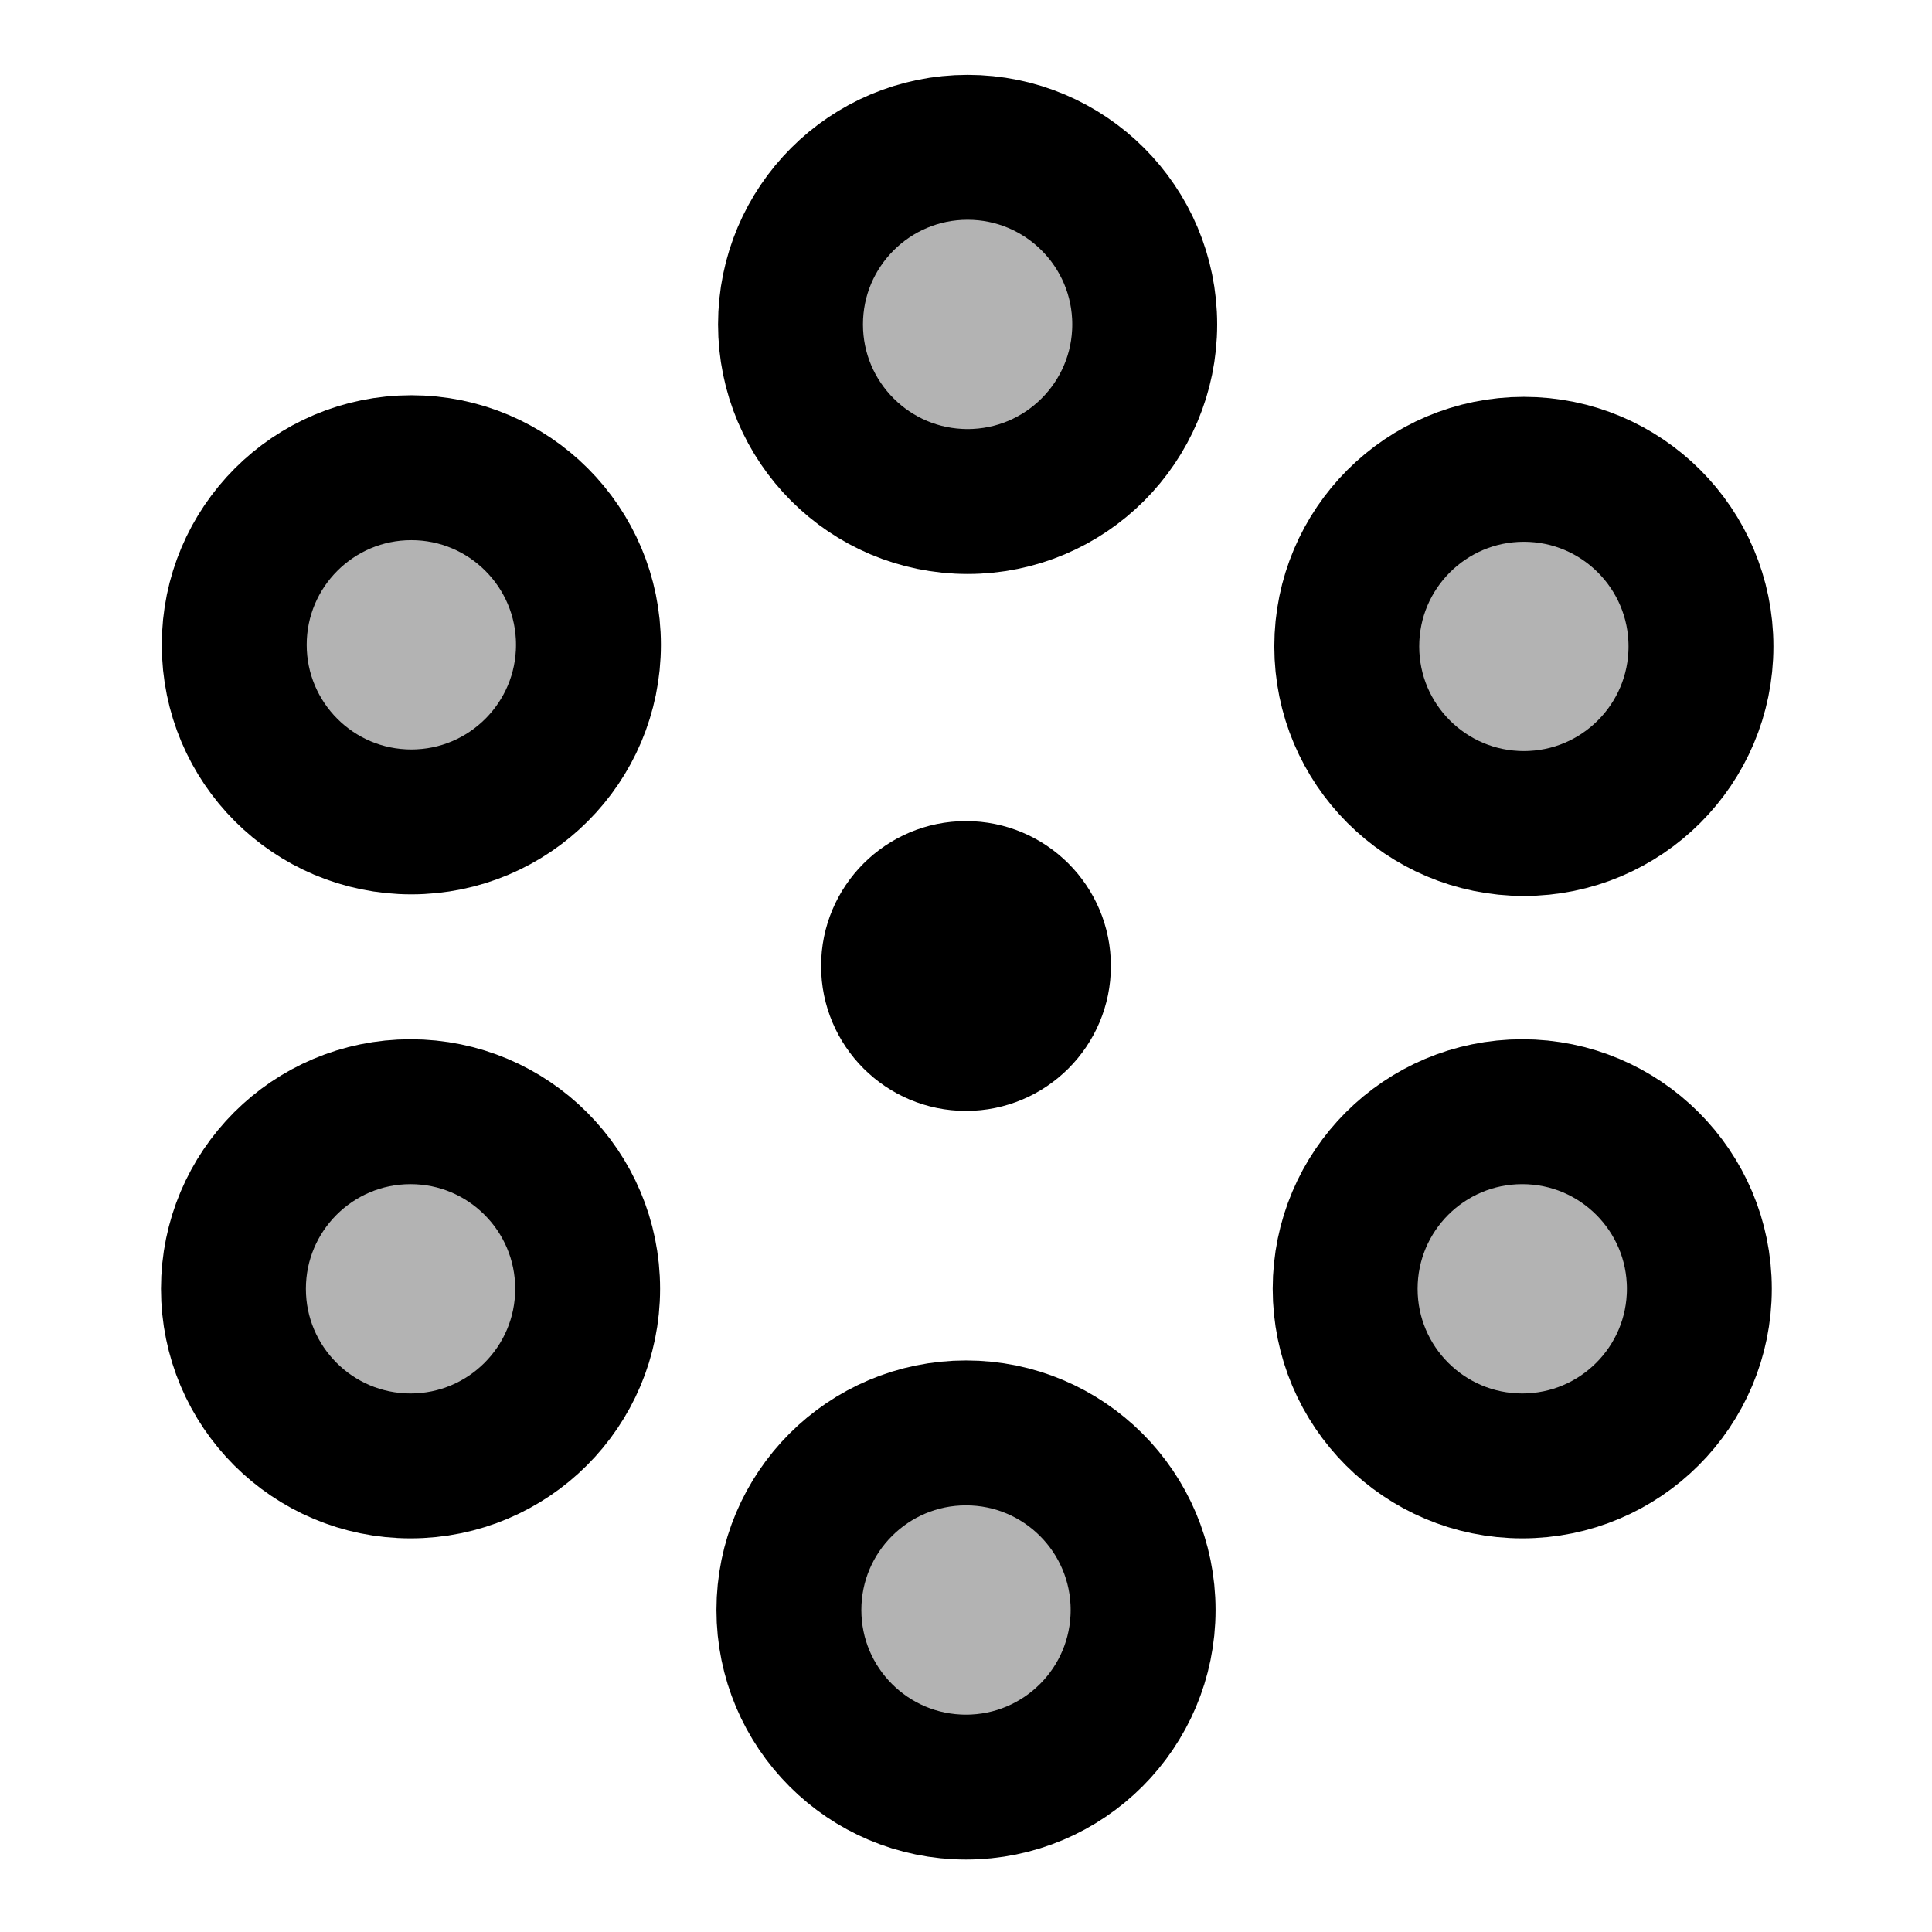
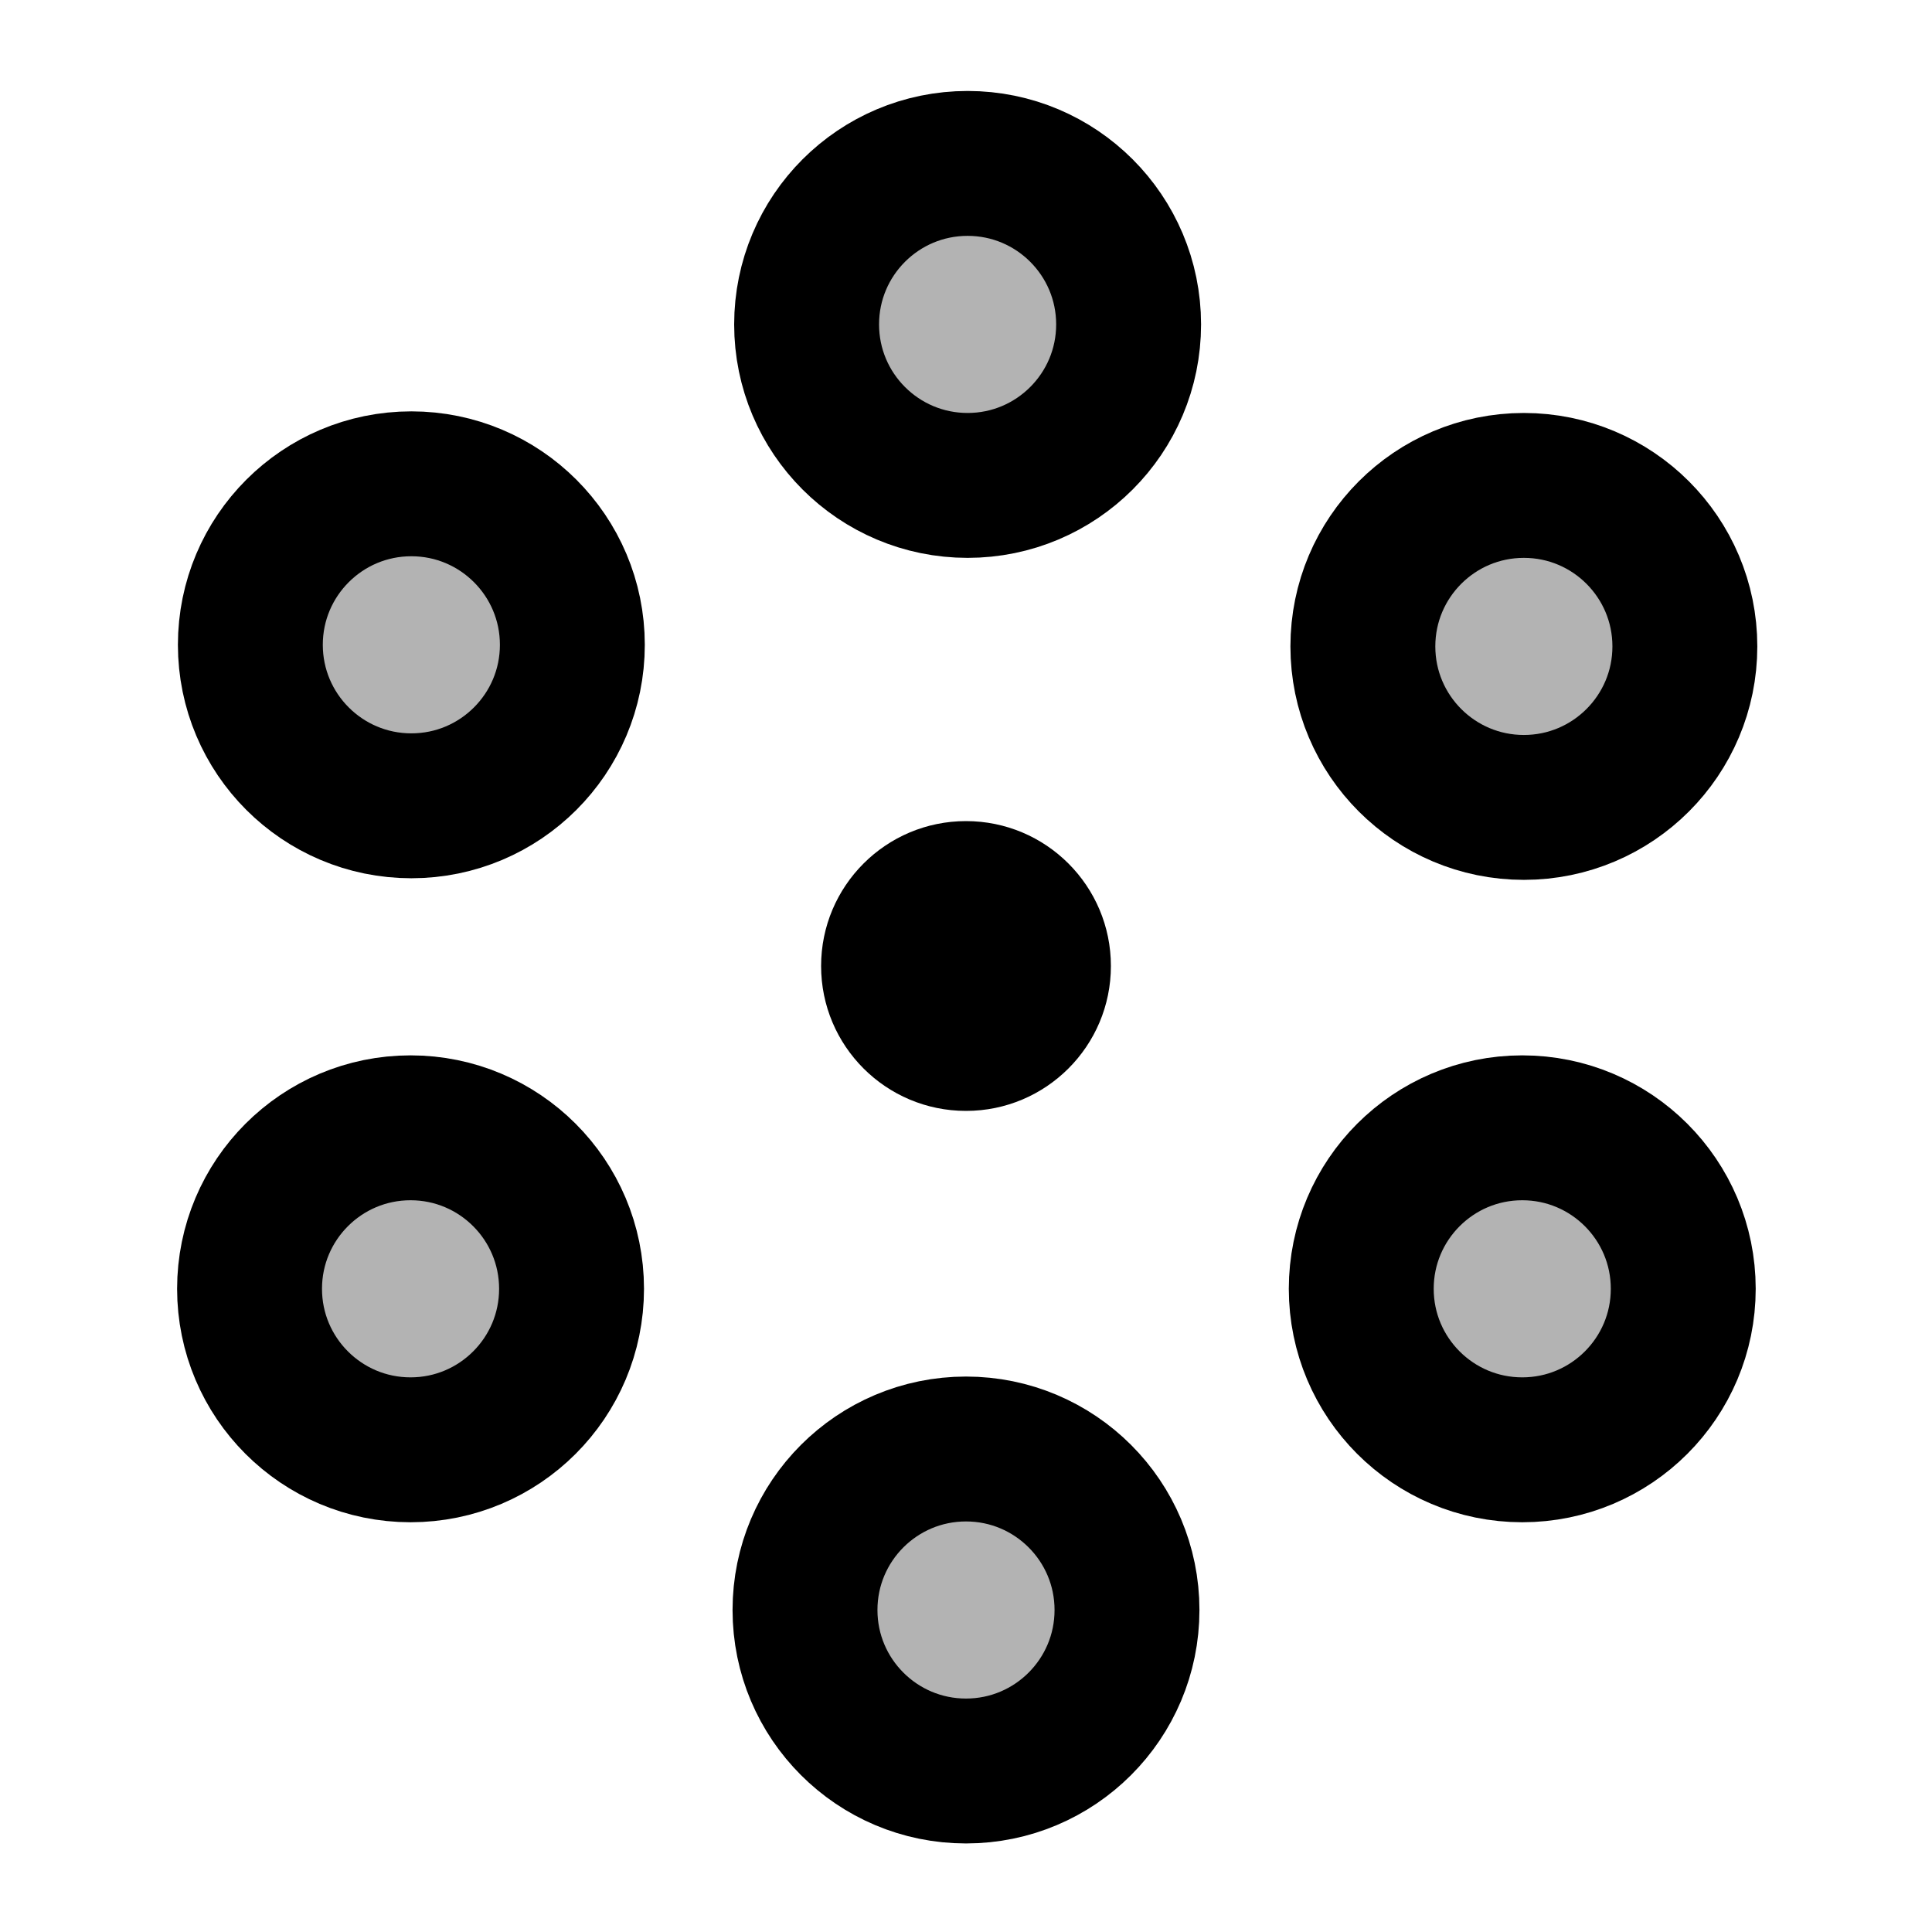
<svg xmlns="http://www.w3.org/2000/svg" width="24px" height="24px" viewBox="0 0 24 24" fill="none" stroke="currentColor" stroke-width="2" stroke-linecap="round" stroke-linejoin="round">
  <circle cx="12" cy="12" r="1.8" fill="currentColor" stroke="none" />
-   <circle cx="12.00" cy="20" r="2.2" fill="currentColor" fill-opacity="0.3" stroke="currentColor" stroke-width="1.8" />
-   <circle cx="5.10" cy="16.01" r="2.2" fill="currentColor" fill-opacity="0.3" stroke="currentColor" stroke-width="1.8" />
-   <circle cx="5.11" cy="8.01" r="2.2" fill="currentColor" fill-opacity="0.3" stroke="currentColor" stroke-width="1.8" />
-   <circle cx="12.02" cy="4.03" r="2.2" fill="currentColor" fill-opacity="0.3" stroke="currentColor" stroke-width="1.8" />
-   <circle cx="18.93" cy="8.03" r="2.2" fill="currentColor" fill-opacity="0.3" stroke="currentColor" stroke-width="1.8" />
-   <circle cx="18.91" cy="16.01" r="2.2" fill="currentColor" fill-opacity="0.3" stroke="currentColor" stroke-width="1.8" />
+   <circle cx="12.00" cy="20" r="2" fill="currentColor" fill-opacity="0.3" stroke="currentColor" stroke-width="1.8" />
+   <circle cx="5.10" cy="16.01" r="2" fill="currentColor" fill-opacity="0.3" stroke="currentColor" stroke-width="1.8" />
+   <circle cx="5.11" cy="8.01" r="2" fill="currentColor" fill-opacity="0.3" stroke="currentColor" stroke-width="1.8" />
+   <circle cx="12.02" cy="4.03" r="2" fill="currentColor" fill-opacity="0.3" stroke="currentColor" stroke-width="1.8" />
+   <circle cx="18.93" cy="8.03" r="2" fill="currentColor" fill-opacity="0.3" stroke="currentColor" stroke-width="1.8" />
+   <circle cx="18.91" cy="16.01" r="2" fill="currentColor" fill-opacity="0.3" stroke="currentColor" stroke-width="1.8" />
</svg>
